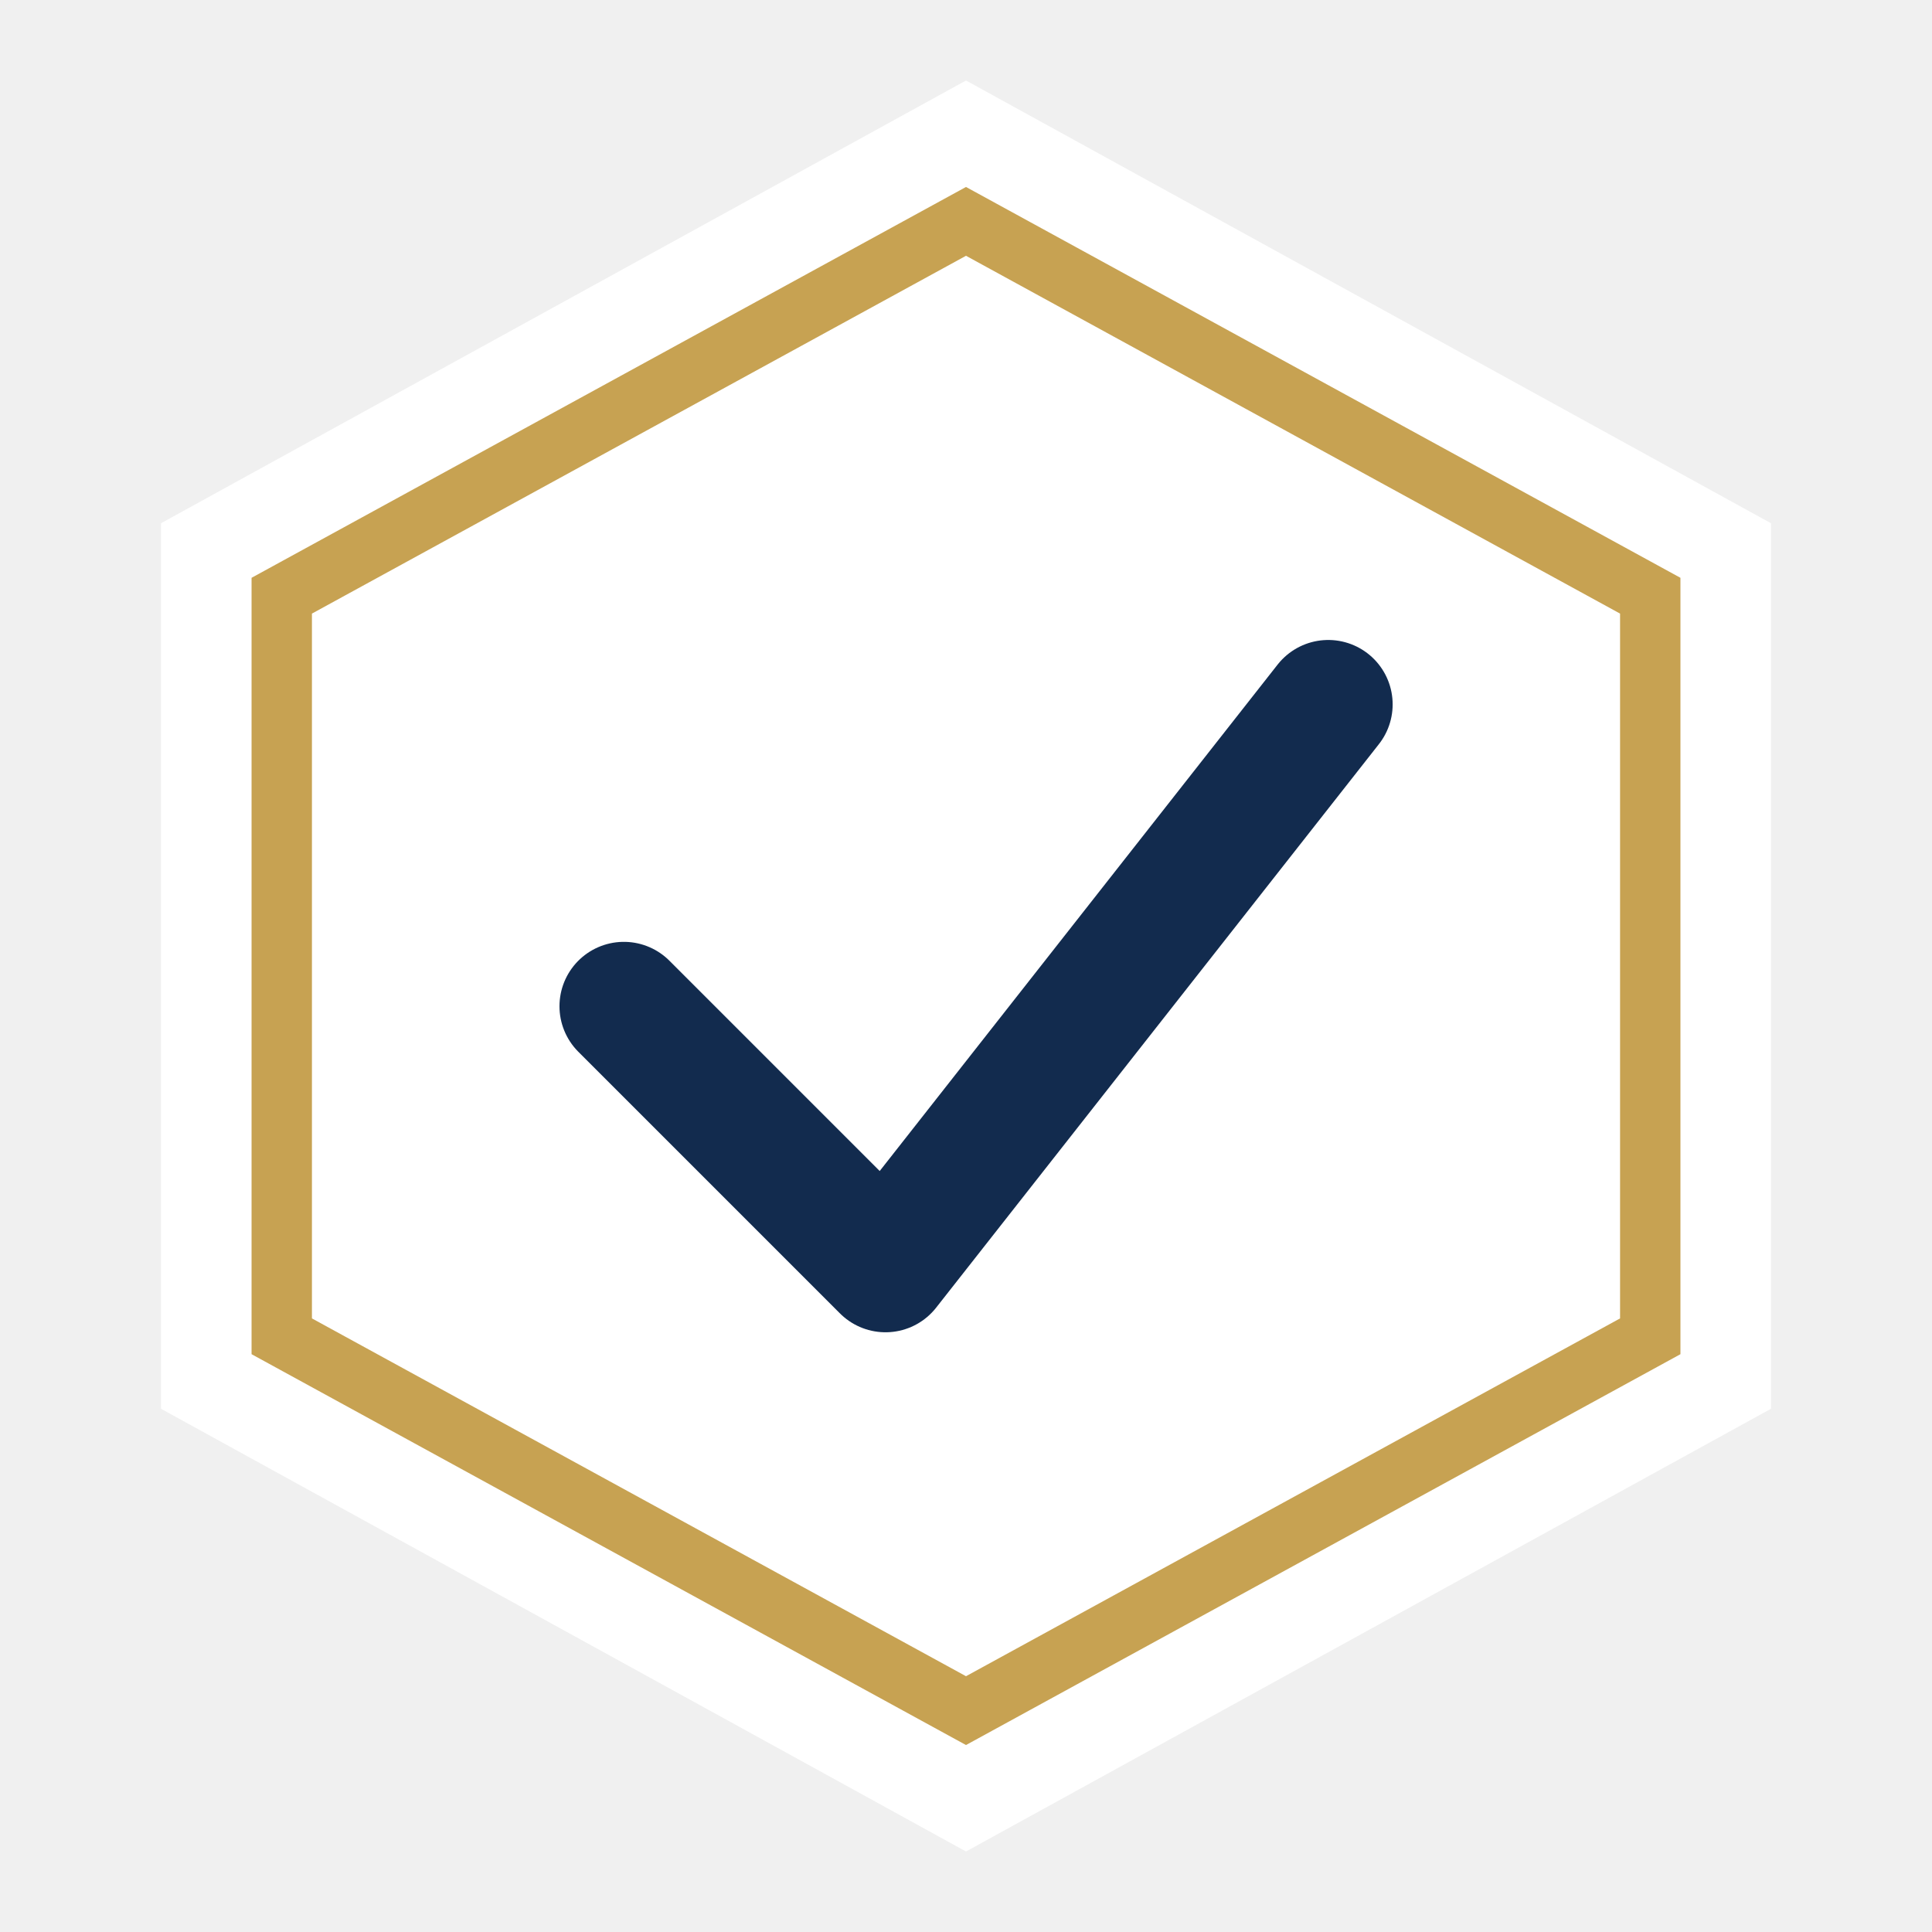
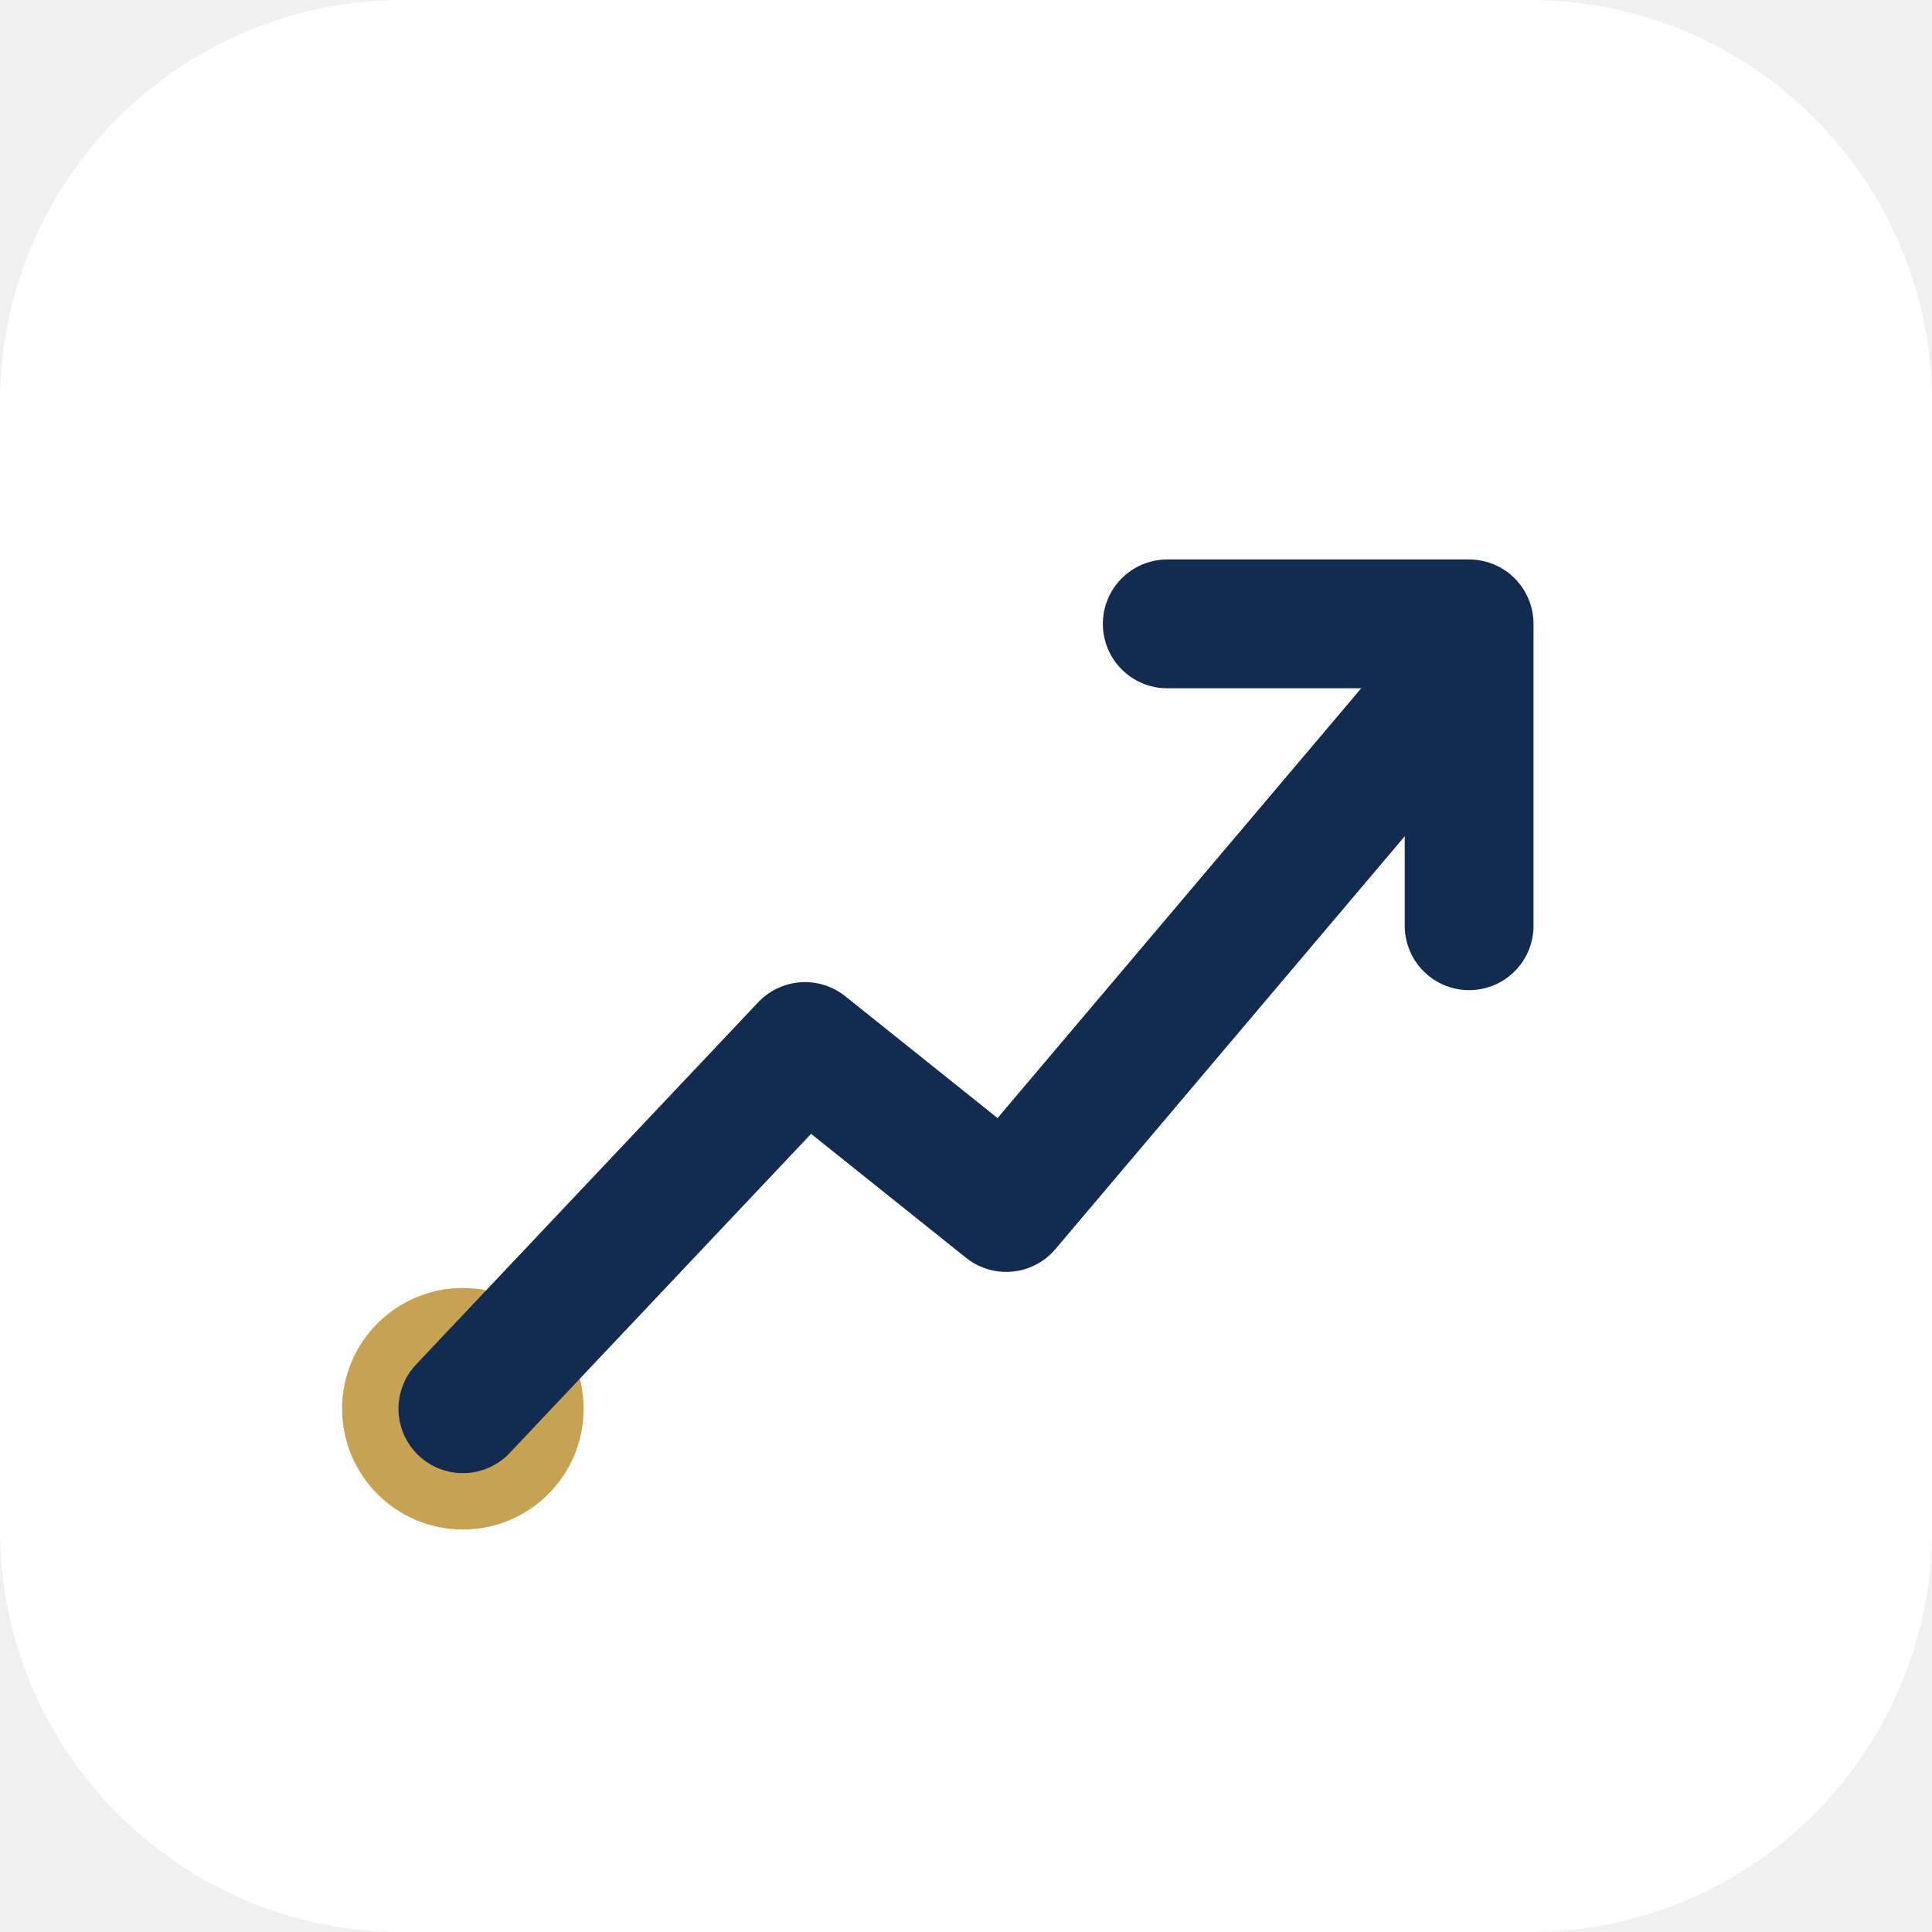
<svg xmlns="http://www.w3.org/2000/svg" viewBox="0 0 48 48" width="48" height="48">
-   <path d="M24 2 44 13v22L24 46 4 35V13Z" fill="#fff" />
-   <path d="M24 5.5 41 14.8v18.4L24 42.5 7 33.2V14.8Z" fill="none" stroke="#C7A252" stroke-width="1.5" />
-   <path d="m15.5 25 6.5 6.5L33 17.5" fill="none" stroke="#122B4E" stroke-width="3.2" stroke-linecap="round" stroke-linejoin="round" />
+   <rect width="48" height="48" rx="10" fill="#FFFFFF" />
+   <circle cx="11.5" cy="35" r="3" fill="#C7A252" />
+   <path d="M11.5 35 20 26l5 4 11-13" fill="none" stroke="#122B4E" stroke-width="3.2" stroke-linecap="round" stroke-linejoin="round" />
+   <path d="M29 15.5h7.5V23" fill="none" stroke="#122B4E" stroke-width="3.2" stroke-linecap="round" stroke-linejoin="round" />
</svg>
